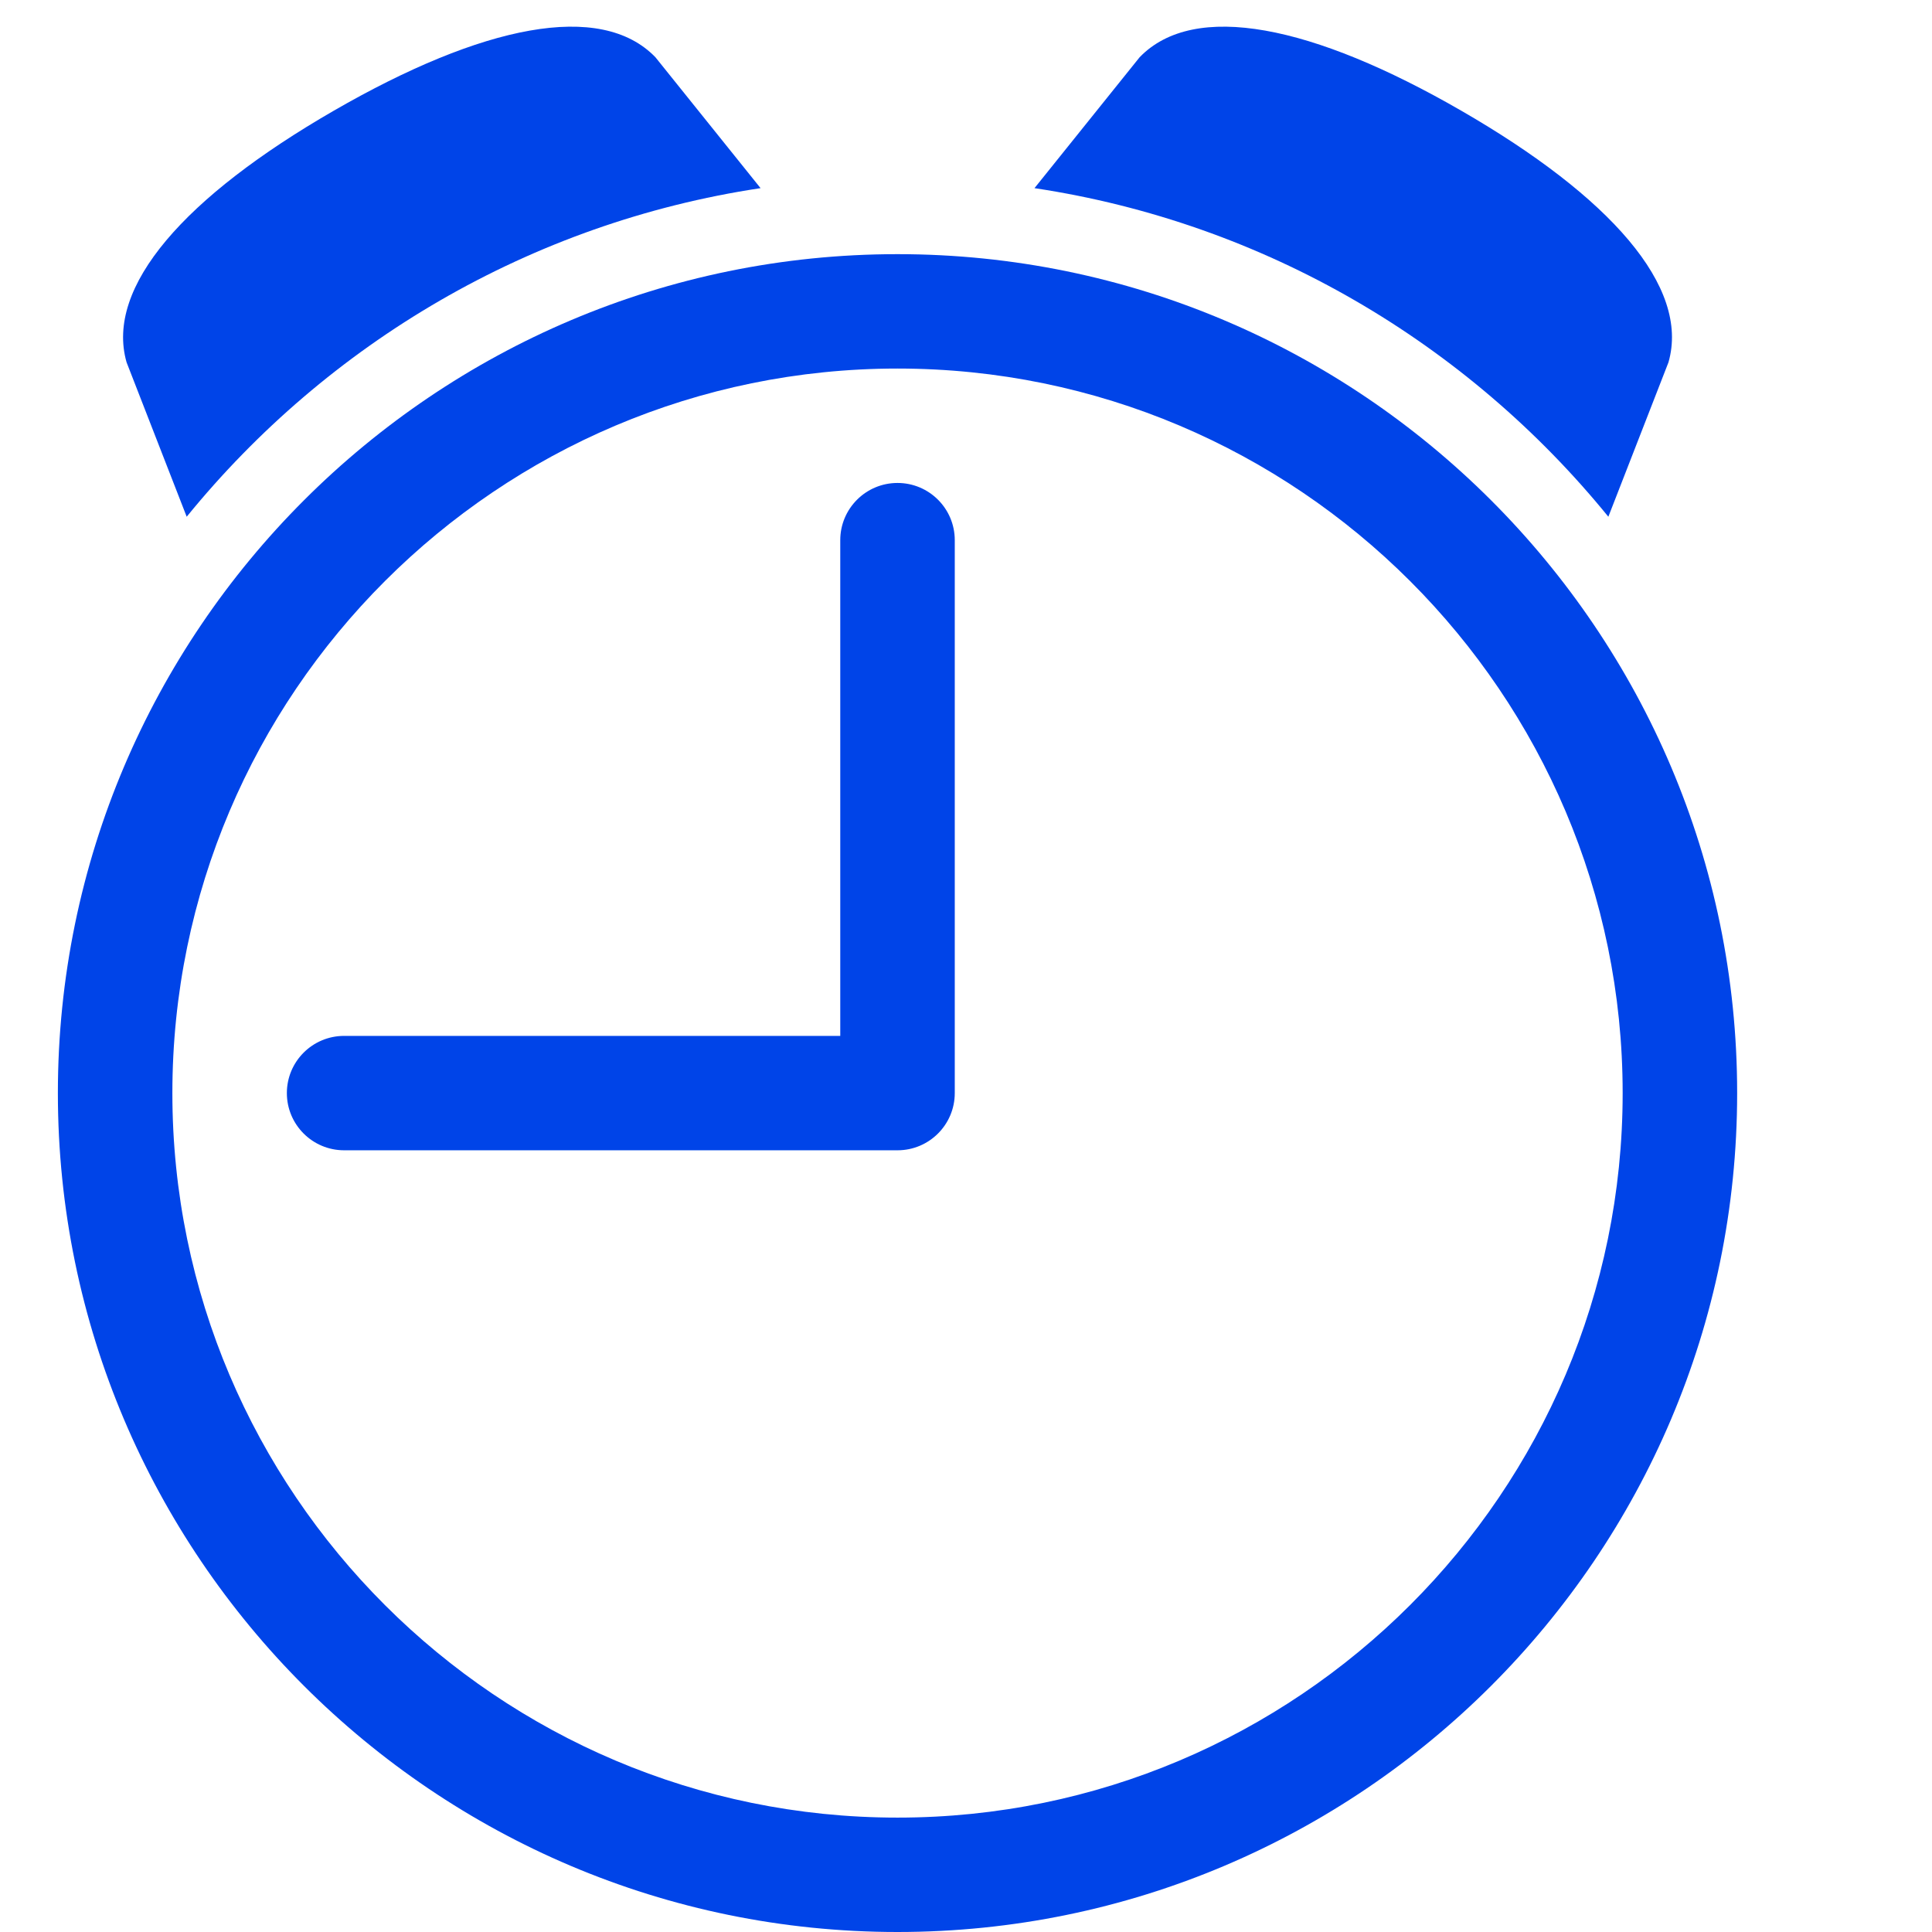
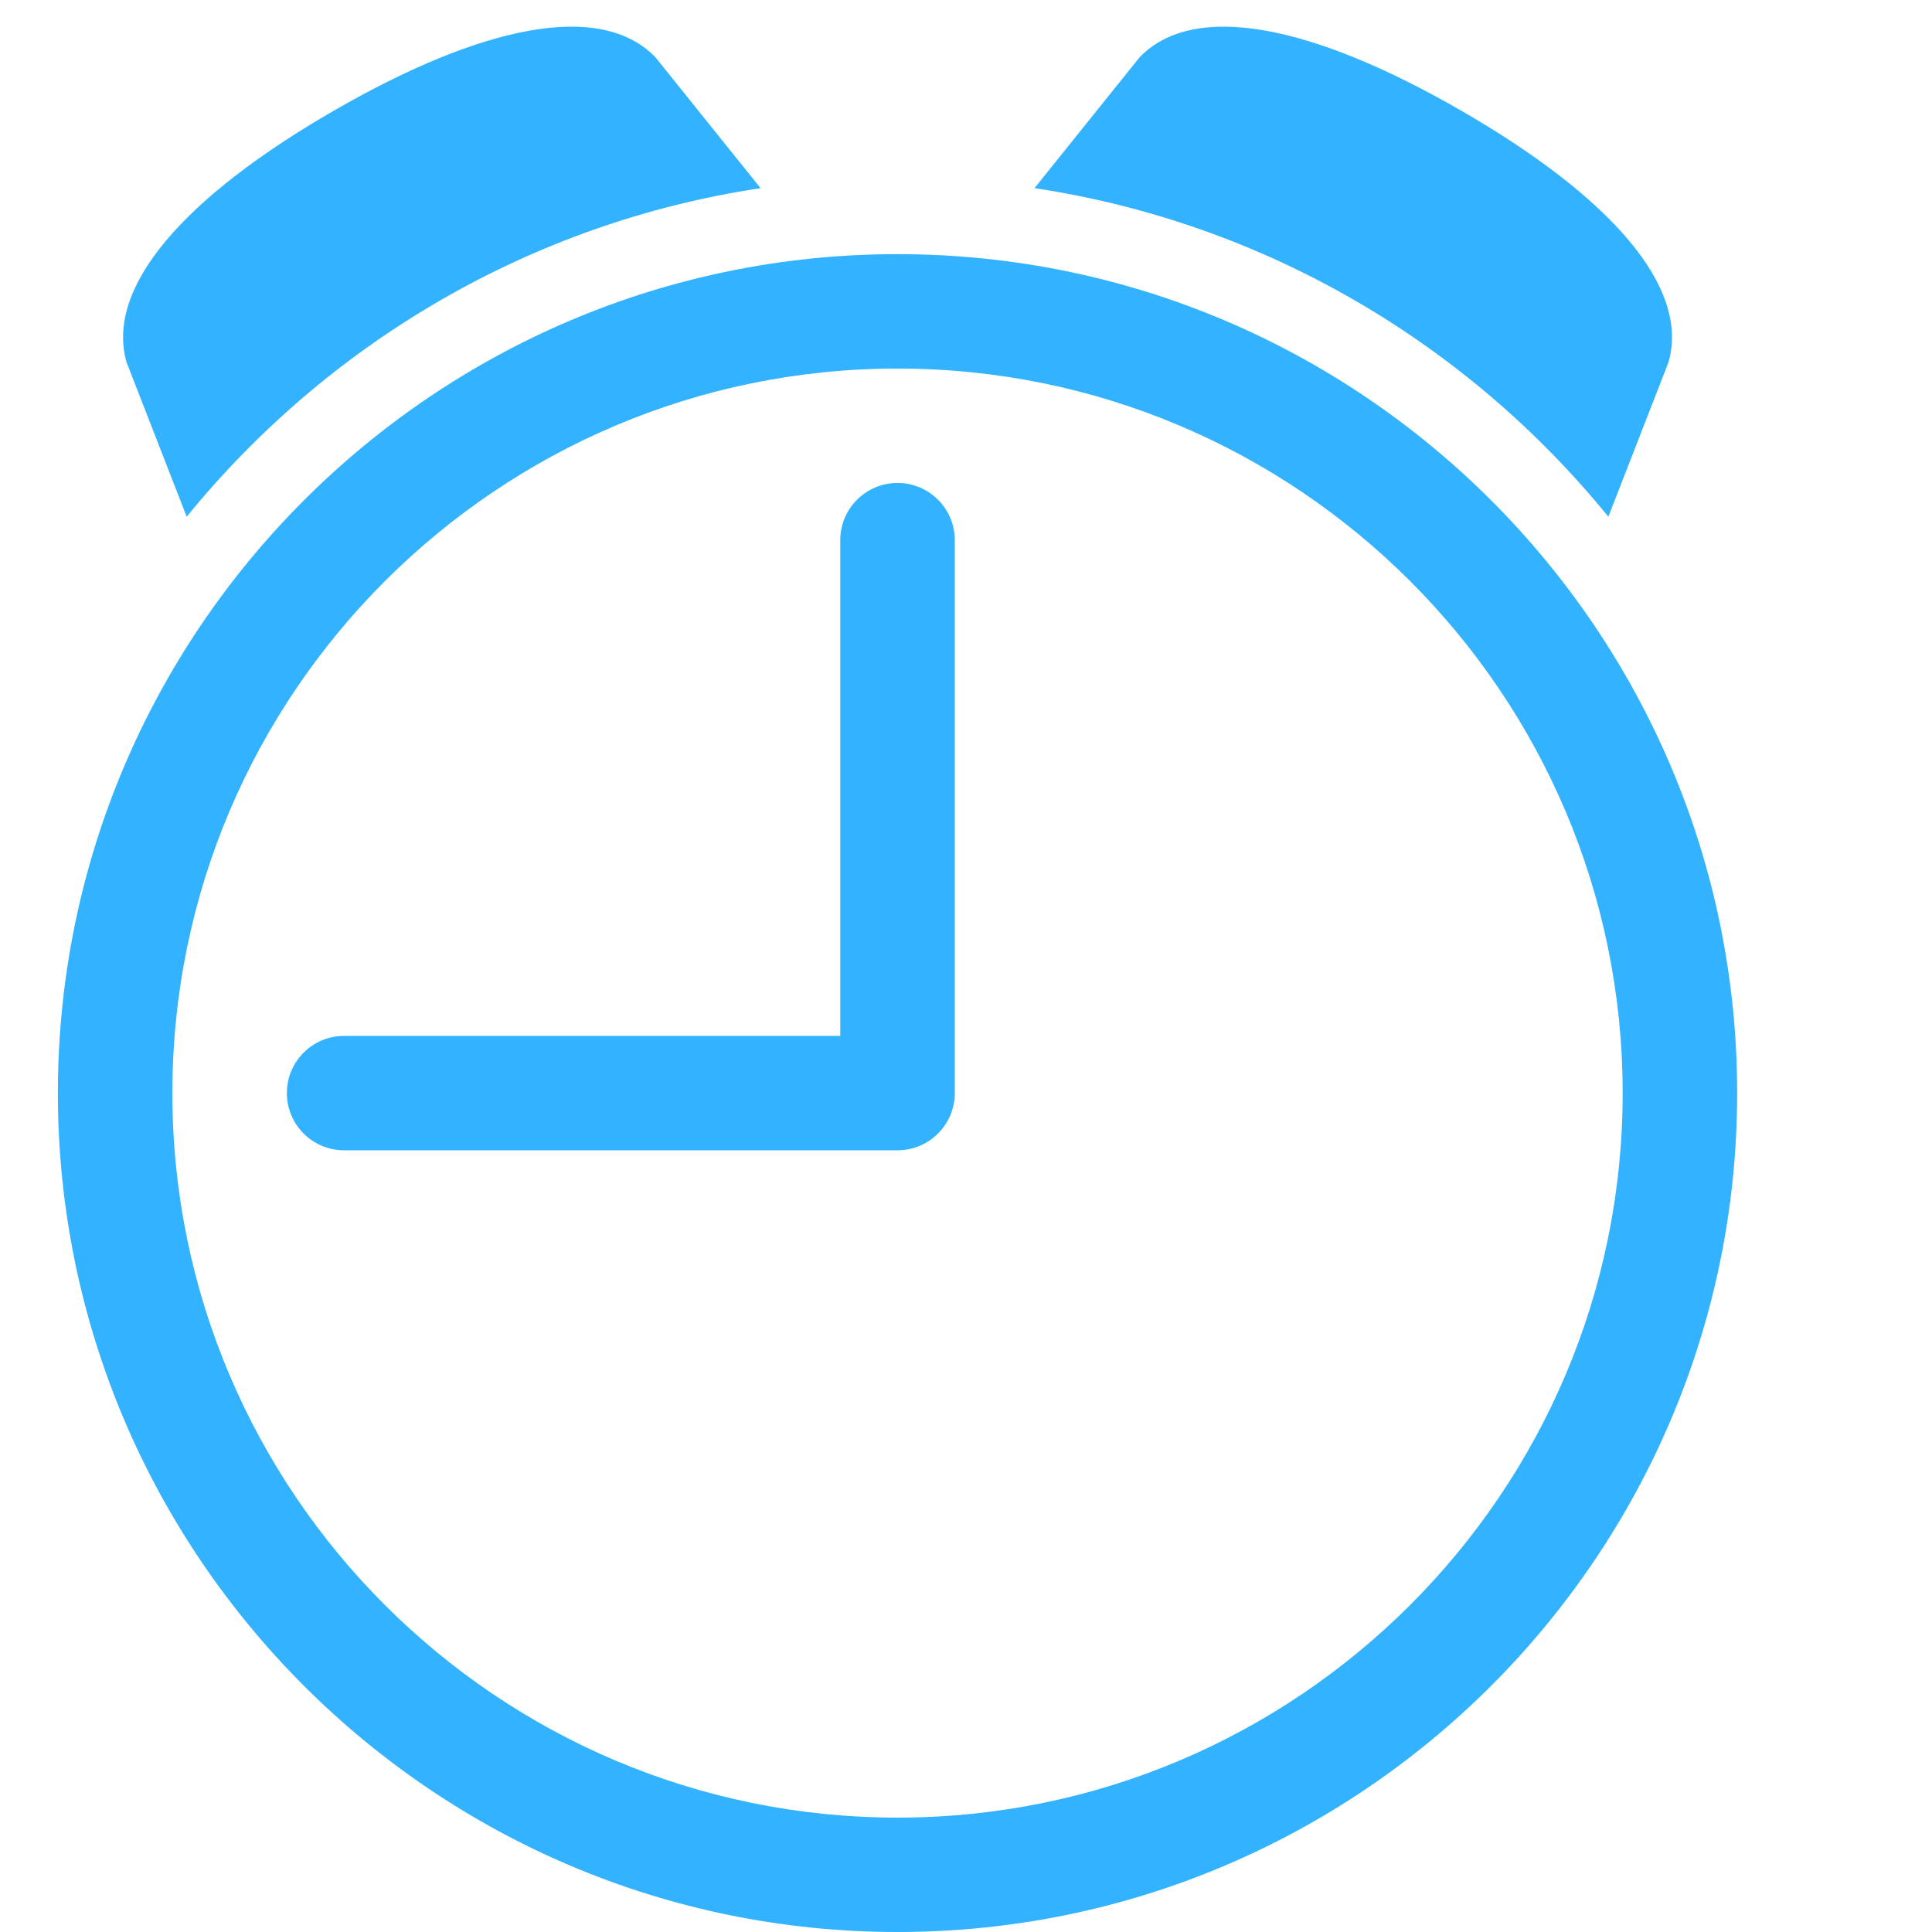
<svg xmlns="http://www.w3.org/2000/svg" width="500" zoomAndPan="magnify" viewBox="0 0 375 375" height="500" preserveAspectRatio="xMidYMid meet" version="1.0">
  <defs>
    <clipPath id="5d104c1d7a">
      <path d="M 11 49 L 337.781 49 L 337.781 375 L 11 375 Z M 11 49 " clip-rule="nonzero" />
    </clipPath>
  </defs>
  <rect x="-37.5" width="450" fill="transparent" y="-37.5" height="450" fill-opacity="1" />
  <rect x="-37.5" width="450" fill="transparent" y="-37.5" height="450" fill-opacity="1" />
  <rect x="-37.5" width="450" fill="transparent" y="-37.5" height="450" fill-opacity="1" />
-   <path fill="#0044e8" d="M 36.238 100.297 C 63.562 66.711 102.879 43.25 147.625 36.52 L 127.215 11.109 C 116.598 0.137 93.645 4.832 64.777 21.492 C 35.91 38.148 20.371 55.652 24.566 70.32 Z M 36.238 100.297 " fill-opacity="1" fill-rule="nonzero" />
-   <path fill="#0044e8" d="M 174.207 93.742 C 168.07 93.742 163.094 98.715 163.094 104.844 L 163.094 201.066 L 66.793 201.066 C 60.656 201.066 55.68 206.035 55.68 212.168 C 55.68 218.297 60.656 223.27 66.793 223.27 L 174.207 223.27 C 180.344 223.27 185.32 218.297 185.32 212.168 L 185.32 104.844 C 185.32 98.715 180.344 93.742 174.207 93.742 Z M 174.207 93.742 " fill-opacity="1" fill-rule="nonzero" />
-   <path fill="#0044e8" d="M 312.18 100.297 C 284.855 66.711 245.539 43.25 200.793 36.52 L 221.203 11.109 C 231.82 0.137 254.773 4.832 283.641 21.492 C 312.508 38.148 328.051 55.652 323.852 70.32 Z M 312.18 100.297 " fill-opacity="1" fill-rule="nonzero" />
+   <path fill="#32B2FF" d="M 36.238 100.297 C 63.562 66.711 102.879 43.25 147.625 36.52 L 127.215 11.109 C 116.598 0.137 93.645 4.832 64.777 21.492 C 35.91 38.148 20.371 55.652 24.566 70.32 Z M 36.238 100.297 " fill-opacity="1" fill-rule="nonzero" />
+   <path fill="#32B2FF" d="M 174.207 93.742 C 168.07 93.742 163.094 98.715 163.094 104.844 L 163.094 201.066 L 66.793 201.066 C 60.656 201.066 55.68 206.035 55.68 212.168 C 55.68 218.297 60.656 223.27 66.793 223.27 L 174.207 223.27 C 180.344 223.27 185.32 218.297 185.32 212.168 L 185.32 104.844 C 185.32 98.715 180.344 93.742 174.207 93.742 Z M 174.207 93.742 " fill-opacity="1" fill-rule="nonzero" />
+   <path fill="#32B2FF" d="M 312.18 100.297 C 284.855 66.711 245.539 43.25 200.793 36.52 L 221.203 11.109 C 231.82 0.137 254.773 4.832 283.641 21.492 C 312.508 38.148 328.051 55.652 323.852 70.32 Z M 312.18 100.297 " fill-opacity="1" fill-rule="nonzero" />
  <g clip-path="url(#5d104c1d7a)">
-     <path fill="#0044e8" d="M 174.207 49.332 C 84.344 49.332 11.234 122.379 11.234 212.164 C 11.234 301.949 84.344 375 174.207 375 C 264.07 375 337.18 301.953 337.18 212.164 C 337.18 122.375 264.074 49.332 174.207 49.332 Z M 174.207 352.797 C 96.598 352.797 33.457 289.707 33.457 212.168 C 33.457 134.625 96.598 71.535 174.207 71.535 C 251.816 71.535 314.957 134.621 314.957 212.164 C 314.957 289.703 251.816 352.797 174.207 352.797 Z M 174.207 352.797 " fill-opacity="1" fill-rule="nonzero" />
+     <path fill="#32B2FF" d="M 174.207 49.332 C 84.344 49.332 11.234 122.379 11.234 212.164 C 11.234 301.949 84.344 375 174.207 375 C 264.07 375 337.18 301.953 337.18 212.164 C 337.18 122.375 264.074 49.332 174.207 49.332 Z M 174.207 352.797 C 96.598 352.797 33.457 289.707 33.457 212.168 C 33.457 134.625 96.598 71.535 174.207 71.535 C 251.816 71.535 314.957 134.621 314.957 212.164 C 314.957 289.703 251.816 352.797 174.207 352.797 Z M 174.207 352.797 " fill-opacity="1" fill-rule="nonzero" />
  </g>
</svg>
